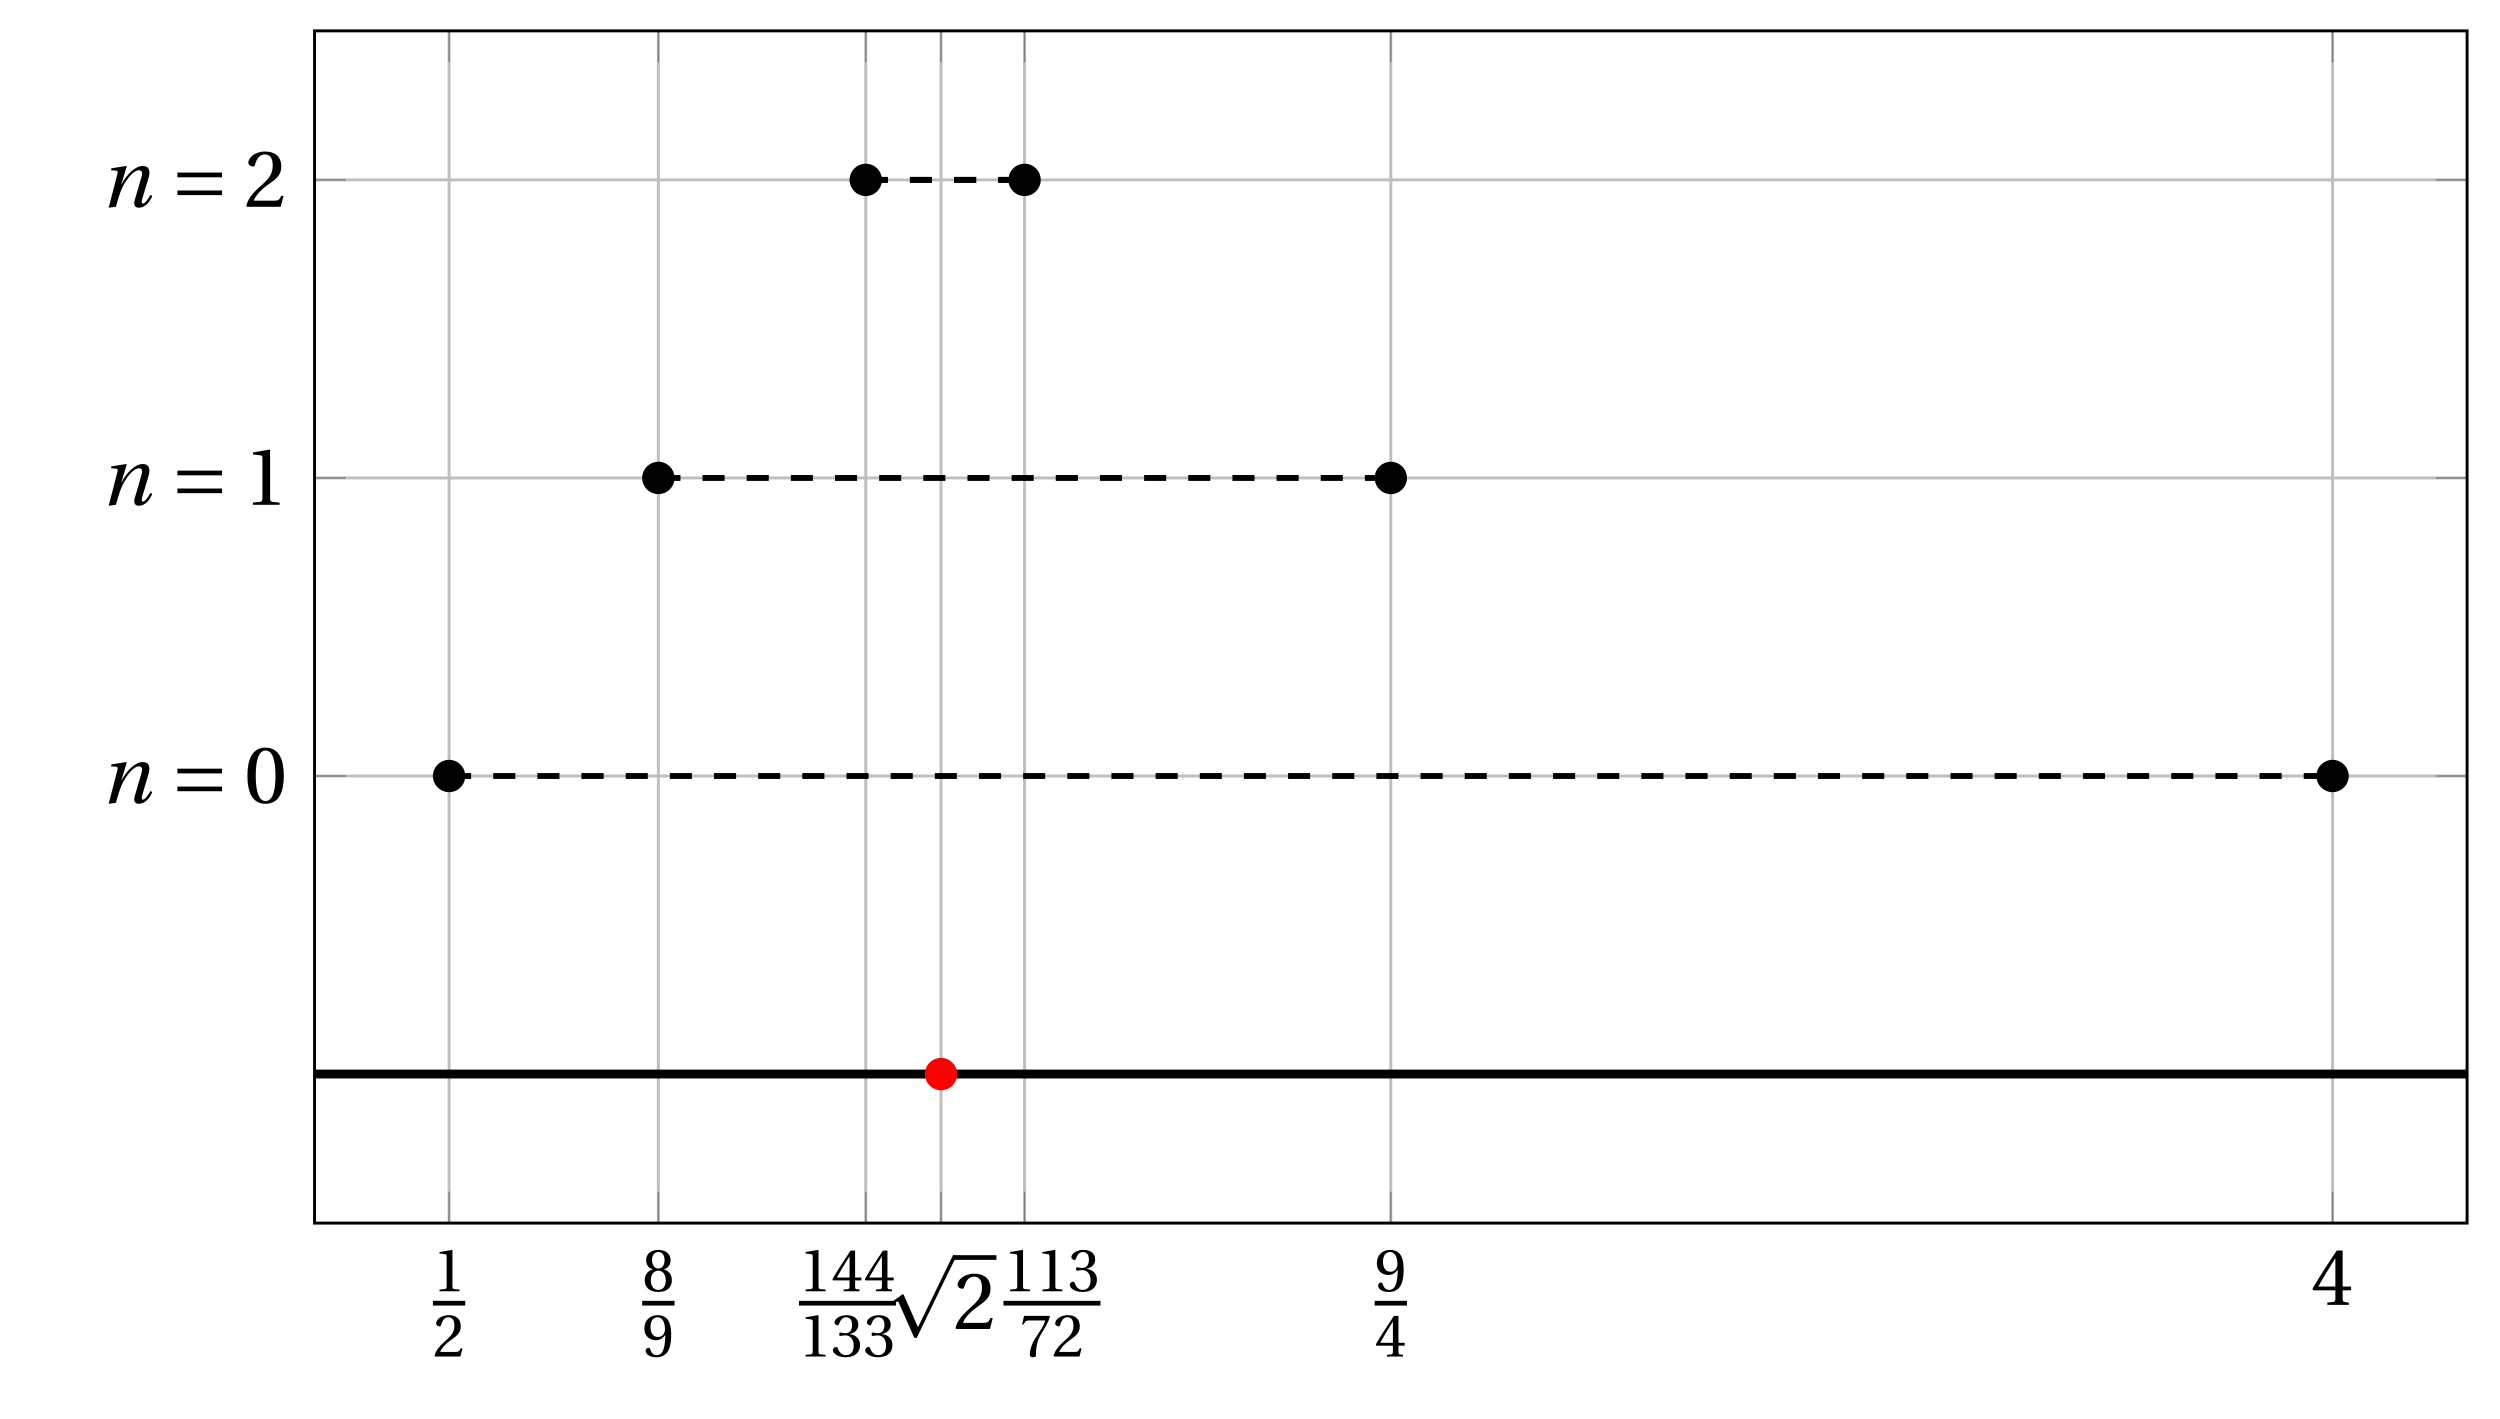
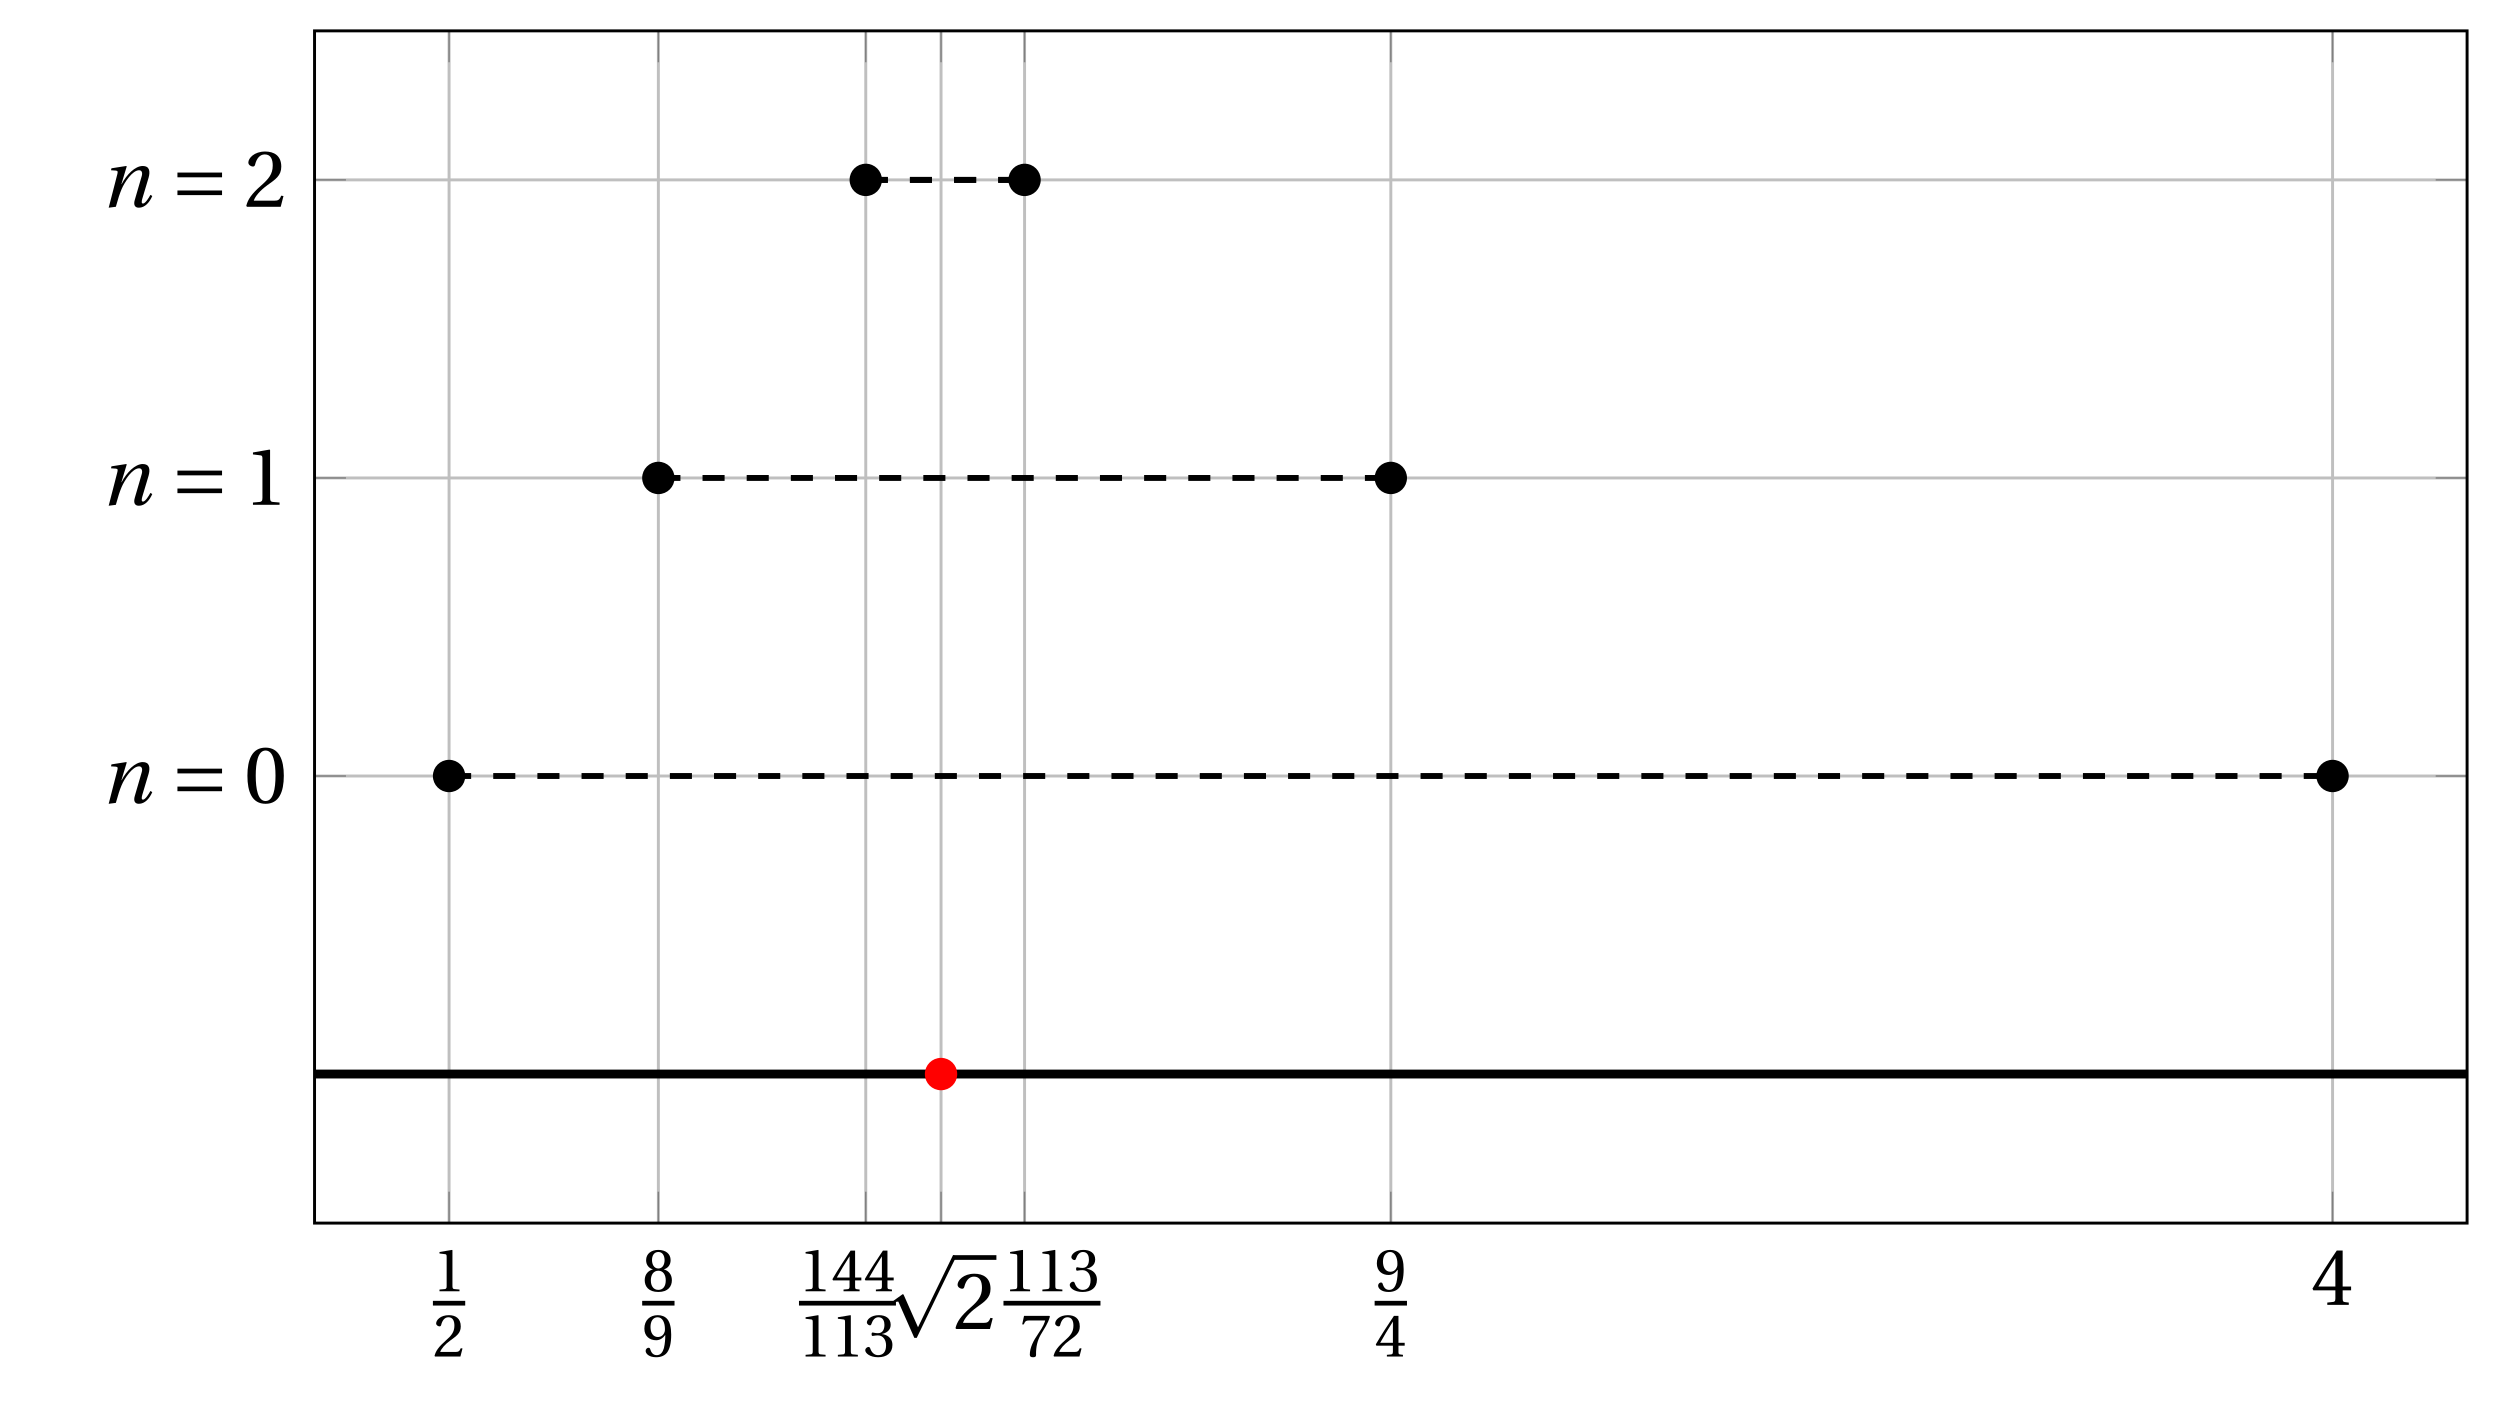
<svg xmlns="http://www.w3.org/2000/svg" xmlns:xlink="http://www.w3.org/1999/xlink" width="337.945pt" height="191.72pt" viewBox="0 0 337.945 191.72" version="1.2">
  <defs>
    <g>
      <symbol overflow="visible" id="glyph0-0">
        <path style="stroke:none;" d="" />
      </symbol>
      <symbol overflow="visible" id="glyph0-1">
        <path style="stroke:none;" d="M 3.594 0 L 3.594 -0.234 L 2.906 -0.297 C 2.734 -0.312 2.641 -0.375 2.641 -0.703 L 2.641 -5.547 L 2.594 -5.594 L 0.891 -5.312 L 0.891 -5.109 L 1.656 -5.016 C 1.797 -5 1.859 -4.938 1.859 -4.688 L 1.859 -0.703 C 1.859 -0.547 1.844 -0.438 1.781 -0.391 C 1.75 -0.328 1.688 -0.297 1.594 -0.297 L 0.891 -0.234 L 0.891 0 Z M 3.594 0 " />
      </symbol>
      <symbol overflow="visible" id="glyph0-2">
        <path style="stroke:none;" d="M 4 -1.094 L 3.766 -1.125 C 3.594 -0.688 3.422 -0.625 3.094 -0.625 L 0.984 -0.625 C 1.125 -1.047 1.609 -1.641 2.375 -2.188 C 3.156 -2.766 3.766 -3.141 3.766 -4.062 C 3.766 -5.203 3.016 -5.594 2.156 -5.594 C 1.016 -5.594 0.438 -4.922 0.438 -4.484 C 0.438 -4.203 0.75 -4.078 0.891 -4.078 C 1.031 -4.078 1.094 -4.156 1.125 -4.297 C 1.266 -4.859 1.578 -5.312 2.094 -5.312 C 2.719 -5.312 2.906 -4.781 2.906 -4.172 C 2.906 -3.297 2.469 -2.797 1.75 -2.172 C 0.734 -1.281 0.375 -0.719 0.219 -0.078 L 0.297 0 L 3.719 0 Z M 4 -1.094 " />
      </symbol>
      <symbol overflow="visible" id="glyph0-3">
        <path style="stroke:none;" d="M 2.188 -2.781 C 2.844 -2.781 3.188 -2.219 3.188 -1.469 C 3.188 -0.75 2.875 -0.188 2.188 -0.188 C 1.5 -0.188 1.172 -0.75 1.172 -1.469 C 1.172 -2.219 1.531 -2.781 2.188 -2.781 Z M 2.188 0.094 C 3.516 0.094 4.016 -0.672 4.016 -1.5 C 4.016 -2.344 3.484 -2.812 2.938 -2.953 L 2.938 -2.969 C 3.438 -3.109 3.844 -3.531 3.844 -4.203 C 3.844 -5.094 3.141 -5.594 2.188 -5.594 C 1.25 -5.594 0.531 -5.094 0.531 -4.203 C 0.531 -3.531 0.938 -3.109 1.438 -2.969 L 1.438 -2.953 C 0.875 -2.812 0.344 -2.344 0.344 -1.5 C 0.344 -0.672 0.844 0.094 2.188 0.094 Z M 2.188 -3.078 C 1.594 -3.078 1.328 -3.656 1.328 -4.219 C 1.328 -4.844 1.625 -5.312 2.188 -5.312 C 2.734 -5.312 3.016 -4.844 3.031 -4.219 C 3.031 -3.656 2.781 -3.078 2.188 -3.078 Z M 2.188 -3.078 " />
      </symbol>
      <symbol overflow="visible" id="glyph0-4">
        <path style="stroke:none;" d="M 1.891 -2.203 C 2.391 -2.203 2.828 -2.5 3.109 -2.906 L 3.125 -2.906 C 3.125 -2.375 3.078 -1.719 2.938 -1.141 C 2.781 -0.594 2.5 -0.188 1.969 -0.188 C 1.406 -0.188 1.203 -0.625 1.078 -1.016 C 1.047 -1.125 0.984 -1.188 0.844 -1.188 C 0.688 -1.188 0.469 -1.016 0.469 -0.766 C 0.469 -0.406 0.891 0.094 1.891 0.094 C 2.562 0.094 3.078 -0.141 3.391 -0.578 C 3.719 -1.047 3.922 -1.781 3.922 -2.969 C 3.922 -4 3.719 -4.656 3.406 -5.047 C 3.094 -5.422 2.641 -5.594 2.109 -5.594 C 1.047 -5.594 0.297 -4.906 0.297 -3.766 C 0.297 -2.734 1.031 -2.203 1.891 -2.203 Z M 2.125 -2.641 C 1.484 -2.641 1.125 -3.203 1.125 -4 C 1.125 -4.75 1.453 -5.312 2.094 -5.312 C 2.766 -5.312 3.078 -4.531 3.078 -3.734 C 3.078 -3.594 3.078 -3.422 3.016 -3.297 C 2.891 -2.906 2.562 -2.641 2.125 -2.641 Z M 2.125 -2.641 " />
      </symbol>
      <symbol overflow="visible" id="glyph0-5">
        <path style="stroke:none;" d="M 2.469 -1.469 L 2.469 -0.641 C 2.469 -0.359 2.375 -0.297 2.188 -0.281 L 1.656 -0.234 L 1.656 0 L 3.828 0 L 3.828 -0.234 L 3.453 -0.281 C 3.266 -0.297 3.219 -0.359 3.219 -0.641 L 3.219 -1.469 L 4.062 -1.469 L 4.062 -1.859 L 3.219 -1.859 L 3.219 -5.5 L 2.609 -5.5 C 1.844 -4.359 0.906 -2.938 0.156 -1.641 L 0.234 -1.469 Z M 0.75 -1.859 C 1.25 -2.766 1.812 -3.703 2.453 -4.703 L 2.469 -4.703 L 2.469 -1.859 Z M 0.75 -1.859 " />
      </symbol>
      <symbol overflow="visible" id="glyph0-6">
        <path style="stroke:none;" d="M 1.078 -3.016 C 1.078 -2.875 1.109 -2.781 1.219 -2.781 C 1.312 -2.781 1.547 -2.859 1.938 -2.859 C 2.641 -2.859 3.031 -2.234 3.031 -1.516 C 3.031 -0.531 2.547 -0.188 1.953 -0.188 C 1.422 -0.188 1.062 -0.594 0.906 -1.062 C 0.859 -1.219 0.781 -1.297 0.656 -1.297 C 0.516 -1.297 0.219 -1.141 0.219 -0.844 C 0.219 -0.484 0.797 0.094 1.953 0.094 C 3.141 0.094 3.891 -0.5 3.891 -1.562 C 3.891 -2.656 2.953 -2.984 2.5 -3.031 L 2.5 -3.062 C 2.938 -3.141 3.656 -3.469 3.656 -4.281 C 3.656 -5.203 2.938 -5.594 2.062 -5.594 C 0.969 -5.594 0.438 -4.969 0.438 -4.625 C 0.438 -4.359 0.719 -4.219 0.844 -4.219 C 0.953 -4.219 1.016 -4.281 1.047 -4.391 C 1.234 -4.953 1.547 -5.312 2 -5.312 C 2.656 -5.312 2.812 -4.734 2.812 -4.281 C 2.812 -3.781 2.641 -3.156 1.938 -3.156 C 1.547 -3.156 1.312 -3.25 1.219 -3.25 C 1.109 -3.25 1.078 -3.156 1.078 -3.016 Z M 1.078 -3.016 " />
      </symbol>
      <symbol overflow="visible" id="glyph0-7">
        <path style="stroke:none;" d="M 0.594 -5.5 L 0.344 -4.344 L 0.562 -4.344 L 0.641 -4.516 C 0.75 -4.75 0.859 -4.875 1.234 -4.875 L 3.453 -4.875 C 3.375 -4.578 3.219 -4.094 2.547 -3.141 C 1.844 -2.125 1.375 -1.203 1.375 -0.234 C 1.375 0.031 1.562 0.094 1.812 0.094 C 2.062 0.094 2.234 0.031 2.219 -0.219 C 2.188 -1.297 2.406 -2.172 2.844 -2.938 C 3.375 -3.859 3.797 -4.375 4.094 -5.406 L 4.016 -5.5 Z M 0.594 -5.5 " />
      </symbol>
      <symbol overflow="visible" id="glyph1-0">
        <path style="stroke:none;" d="" />
      </symbol>
      <symbol overflow="visible" id="glyph1-1">
        <path style="stroke:none;" d="M 4.375 9.109 L 2.469 4.797 C 2.422 4.719 2.406 4.641 2.328 4.641 C 2.297 4.641 2.281 4.656 2.172 4.734 L 1.062 5.531 L 1.219 5.734 C 1.391 5.688 1.578 5.641 1.688 5.641 C 1.703 5.641 1.719 5.641 1.719 5.656 L 3.875 10.547 L 4.203 10.547 C 4.203 10.547 9.297 -0.016 9.344 -0.031 C 9.391 -0.156 9.375 -0.172 9.375 -0.219 C 9.375 -0.344 9.344 -0.641 9.203 -0.641 L 9.109 -0.641 Z M 4.375 9.109 " />
      </symbol>
      <symbol overflow="visible" id="glyph1-2">
        <path style="stroke:none;" d="M 6.969 -1.578 L 6.969 -2.203 L 0.938 -2.203 L 0.938 -1.578 Z M 6.969 -3.984 L 6.969 -4.625 L 0.938 -4.625 L 0.938 -3.984 Z M 6.969 -3.984 " />
      </symbol>
      <symbol overflow="visible" id="glyph2-0">
        <path style="stroke:none;" d="" />
      </symbol>
      <symbol overflow="visible" id="glyph2-1">
        <path style="stroke:none;" d="M 5.328 -1.453 L 5.016 -1.5 C 4.797 -0.906 4.562 -0.828 4.125 -0.828 L 1.312 -0.828 C 1.5 -1.406 2.141 -2.188 3.156 -2.922 C 4.219 -3.688 5.031 -4.188 5.031 -5.422 C 5.031 -6.938 4.016 -7.469 2.859 -7.469 C 1.359 -7.469 0.578 -6.562 0.578 -5.984 C 0.578 -5.609 1 -5.438 1.188 -5.438 C 1.391 -5.438 1.453 -5.547 1.5 -5.734 C 1.688 -6.484 2.109 -7.078 2.797 -7.078 C 3.641 -7.078 3.875 -6.375 3.875 -5.562 C 3.875 -4.391 3.281 -3.734 2.328 -2.891 C 0.984 -1.719 0.5 -0.969 0.297 -0.109 L 0.406 0 L 4.953 0 Z M 5.328 -1.453 " />
      </symbol>
      <symbol overflow="visible" id="glyph2-2">
        <path style="stroke:none;" d="M 3.297 -1.969 L 3.297 -0.844 C 3.297 -0.469 3.172 -0.406 2.906 -0.391 L 2.203 -0.312 L 2.203 0 L 5.109 0 L 5.109 -0.312 L 4.609 -0.375 C 4.359 -0.406 4.281 -0.469 4.281 -0.844 L 4.281 -1.969 L 5.422 -1.969 L 5.422 -2.484 L 4.281 -2.484 L 4.281 -7.344 L 3.484 -7.344 C 2.453 -5.828 1.219 -3.906 0.203 -2.203 L 0.312 -1.969 Z M 1 -2.484 C 1.656 -3.688 2.422 -4.938 3.266 -6.266 L 3.297 -6.266 L 3.297 -2.484 Z M 1 -2.484 " />
      </symbol>
      <symbol overflow="visible" id="glyph2-3">
        <path style="stroke:none;" d="M 2.906 -7.078 C 3.953 -7.078 4.25 -5.453 4.25 -3.672 C 4.25 -1.875 3.953 -0.25 2.906 -0.25 C 1.875 -0.25 1.578 -1.875 1.578 -3.672 C 1.578 -5.453 1.875 -7.078 2.906 -7.078 Z M 2.906 -7.469 C 1.094 -7.469 0.453 -5.859 0.453 -3.672 C 0.453 -1.469 1.094 0.125 2.906 0.125 C 4.719 0.125 5.375 -1.469 5.375 -3.672 C 5.375 -5.859 4.719 -7.469 2.906 -7.469 Z M 2.906 -7.469 " />
      </symbol>
      <symbol overflow="visible" id="glyph2-4">
        <path style="stroke:none;" d="M 4.797 0 L 4.797 -0.312 L 3.875 -0.391 C 3.641 -0.422 3.516 -0.5 3.516 -0.938 L 3.516 -7.406 L 3.453 -7.469 L 1.203 -7.078 L 1.203 -6.812 L 2.219 -6.688 C 2.406 -6.672 2.484 -6.578 2.484 -6.266 L 2.484 -0.938 C 2.484 -0.719 2.453 -0.594 2.391 -0.516 C 2.328 -0.438 2.234 -0.406 2.125 -0.391 L 1.203 -0.312 L 1.203 0 Z M 4.797 0 " />
      </symbol>
      <symbol overflow="visible" id="glyph3-0">
        <path style="stroke:none;" d="" />
      </symbol>
      <symbol overflow="visible" id="glyph3-1">
        <path style="stroke:none;" d="M 2.047 0 C 2.359 -1.125 2.547 -1.719 2.828 -2.391 C 3.234 -3.344 4.297 -4.938 5.188 -4.938 C 5.562 -4.938 5.672 -4.594 5.547 -4.156 L 4.609 -0.938 C 4.422 -0.328 4.562 0.125 5.156 0.125 C 5.984 0.125 6.609 -0.609 6.969 -1.453 L 6.719 -1.609 C 6.516 -1.219 6.031 -0.438 5.719 -0.438 C 5.5 -0.438 5.516 -0.688 5.609 -1.047 L 6.469 -3.922 C 6.719 -4.797 6.594 -5.516 5.688 -5.516 C 4.641 -5.516 3.5 -4.344 2.828 -3.062 L 2.797 -3.062 L 3.516 -5.453 L 3.453 -5.516 L 1.453 -5.203 L 1.391 -4.938 L 2.062 -4.891 C 2.328 -4.859 2.328 -4.719 2.234 -4.359 L 1.078 0.125 Z M 2.047 0 " />
      </symbol>
    </g>
    <clipPath id="clip1">
      <path d="M 42.52 144 L 333.496 144 L 333.496 146 L 42.52 146 Z M 42.52 144 " />
    </clipPath>
  </defs>
  <g id="surface1">
    <path style="fill:none;stroke-width:0.399;stroke-linecap:butt;stroke-linejoin:miter;stroke:rgb(75%,75%,75%);stroke-opacity:1;stroke-miterlimit:10;" d="M 109.275 221.919 L 109.275 383.318 M 137.609 221.919 L 137.609 383.318 M 165.685 221.919 L 165.685 383.318 M 175.876 221.919 L 175.876 383.318 M 187.185 221.919 L 187.185 383.318 M 236.765 221.919 L 236.765 383.318 M 364.256 221.919 L 364.256 383.318 " transform="matrix(0.998542,0,0,-0.998542,-48.41202,386.9309)" />
    <path style="fill:none;stroke-width:0.399;stroke-linecap:butt;stroke-linejoin:miter;stroke:rgb(75%,75%,75%);stroke-opacity:1;stroke-miterlimit:10;" d="M 91.064 282.444 L 382.466 282.444 M 91.064 322.792 L 382.466 322.792 M 91.064 363.144 L 382.466 363.144 " transform="matrix(0.998542,0,0,-0.998542,-48.41202,386.9309)" />
    <path style="fill:none;stroke-width:0.199;stroke-linecap:butt;stroke-linejoin:miter;stroke:rgb(50%,50%,50%);stroke-opacity:1;stroke-miterlimit:10;" d="M 109.275 221.919 L 109.275 226.171 M 137.609 221.919 L 137.609 226.171 M 165.685 221.919 L 165.685 226.171 M 175.876 221.919 L 175.876 226.171 M 187.185 221.919 L 187.185 226.171 M 236.765 221.919 L 236.765 226.171 M 364.256 221.919 L 364.256 226.171 M 109.275 383.318 L 109.275 379.066 M 137.609 383.318 L 137.609 379.066 M 165.685 383.318 L 165.685 379.066 M 175.876 383.318 L 175.876 379.066 M 187.185 383.318 L 187.185 379.066 M 236.765 383.318 L 236.765 379.066 M 364.256 383.318 L 364.256 379.066 " transform="matrix(0.998542,0,0,-0.998542,-48.41202,386.9309)" />
    <path style="fill:none;stroke-width:0.199;stroke-linecap:butt;stroke-linejoin:miter;stroke:rgb(50%,50%,50%);stroke-opacity:1;stroke-miterlimit:10;" d="M 91.064 282.444 L 95.317 282.444 M 91.064 322.792 L 95.317 322.792 M 91.064 363.144 L 95.317 363.144 M 382.466 282.444 L 378.214 282.444 M 382.466 322.792 L 378.214 322.792 M 382.466 363.144 L 378.214 363.144 " transform="matrix(0.998542,0,0,-0.998542,-48.41202,386.9309)" />
    <path style="fill:none;stroke-width:0.399;stroke-linecap:butt;stroke-linejoin:miter;stroke:rgb(0%,0%,0%);stroke-opacity:1;stroke-miterlimit:10;" d="M 91.064 221.919 L 91.064 383.318 L 382.466 383.318 L 382.466 221.919 Z M 91.064 221.919 " transform="matrix(0.998542,0,0,-0.998542,-48.41202,386.9309)" />
    <g style="fill:rgb(0%,0%,0%);fill-opacity:1;">
      <use xlink:href="#glyph0-1" x="58.519" y="174.553" />
    </g>
    <path style="fill:none;stroke-width:0.638;stroke-linecap:butt;stroke-linejoin:miter;stroke:rgb(0%,0%,0%);stroke-opacity:1;stroke-miterlimit:10;" d="M 0.001 0.001 L 4.374 0.001 " transform="matrix(0.998542,0,0,-0.998542,58.51881,176.1647)" />
    <g style="fill:rgb(0%,0%,0%);fill-opacity:1;">
      <use xlink:href="#glyph0-2" x="58.519" y="183.375" />
    </g>
    <g style="fill:rgb(0%,0%,0%);fill-opacity:1;">
      <use xlink:href="#glyph0-3" x="86.808" y="174.553" />
    </g>
    <path style="fill:none;stroke-width:0.638;stroke-linecap:butt;stroke-linejoin:miter;stroke:rgb(0%,0%,0%);stroke-opacity:1;stroke-miterlimit:10;" d="M 0 0.001 L 4.378 0.001 " transform="matrix(0.998542,0,0,-0.998542,86.8085,176.1647)" />
    <g style="fill:rgb(0%,0%,0%);fill-opacity:1;">
      <use xlink:href="#glyph0-4" x="86.808" y="183.375" />
    </g>
    <g style="fill:rgb(0%,0%,0%);fill-opacity:1;">
      <use xlink:href="#glyph0-1" x="108.006" y="174.553" />
      <use xlink:href="#glyph0-5" x="112.371" y="174.553" />
    </g>
    <g style="fill:rgb(0%,0%,0%);fill-opacity:1;">
      <use xlink:href="#glyph0-5" x="116.745" y="174.553" />
    </g>
    <path style="fill:none;stroke-width:0.638;stroke-linecap:butt;stroke-linejoin:miter;stroke:rgb(0%,0%,0%);stroke-opacity:1;stroke-miterlimit:10;" d="M -0.002 0.001 L 13.127 0.001 " transform="matrix(0.998542,0,0,-0.998542,108.0055,176.1647)" />
    <g style="fill:rgb(0%,0%,0%);fill-opacity:1;">
      <use xlink:href="#glyph0-1" x="108.006" y="183.375" />
-       <use xlink:href="#glyph0-6" x="112.371" y="183.375" />
+       <use xlink:href="#glyph0-1" x="112.371" y="183.375" />
    </g>
    <g style="fill:rgb(0%,0%,0%);fill-opacity:1;">
      <use xlink:href="#glyph0-6" x="116.745" y="183.375" />
    </g>
    <g style="fill:rgb(0%,0%,0%);fill-opacity:1;">
      <use xlink:href="#glyph1-1" x="119.72" y="170.303" />
    </g>
    <path style="fill:none;stroke-width:0.634;stroke-linecap:butt;stroke-linejoin:miter;stroke:rgb(0%,0%,0%);stroke-opacity:1;stroke-miterlimit:10;" d="M -0.002 -0.002 L 5.835 -0.002 " transform="matrix(0.998542,0,0,-0.998542,128.8651,169.9867)" />
    <g style="fill:rgb(0%,0%,0%);fill-opacity:1;">
      <use xlink:href="#glyph2-1" x="128.865" y="179.649" />
    </g>
    <g style="fill:rgb(0%,0%,0%);fill-opacity:1;">
      <use xlink:href="#glyph0-1" x="135.649" y="174.553" />
      <use xlink:href="#glyph0-1" x="140.015" y="174.553" />
    </g>
    <g style="fill:rgb(0%,0%,0%);fill-opacity:1;">
      <use xlink:href="#glyph0-6" x="144.389" y="174.553" />
    </g>
    <path style="fill:none;stroke-width:0.638;stroke-linecap:butt;stroke-linejoin:miter;stroke:rgb(0%,0%,0%);stroke-opacity:1;stroke-miterlimit:10;" d="M -0.001 0.001 L 13.128 0.001 " transform="matrix(0.998542,0,0,-0.998542,135.6492,176.1647)" />
    <g style="fill:rgb(0%,0%,0%);fill-opacity:1;">
      <use xlink:href="#glyph0-7" x="137.833" y="183.375" />
      <use xlink:href="#glyph0-2" x="142.199" y="183.375" />
    </g>
    <g style="fill:rgb(0%,0%,0%);fill-opacity:1;">
      <use xlink:href="#glyph0-4" x="185.821" y="174.553" />
    </g>
    <path style="fill:none;stroke-width:0.638;stroke-linecap:butt;stroke-linejoin:miter;stroke:rgb(0%,0%,0%);stroke-opacity:1;stroke-miterlimit:10;" d="M -0.001 0.001 L 4.377 0.001 " transform="matrix(0.998542,0,0,-0.998542,185.8209,176.1647)" />
    <g style="fill:rgb(0%,0%,0%);fill-opacity:1;">
      <use xlink:href="#glyph0-5" x="185.821" y="183.375" />
    </g>
    <g style="fill:rgb(0%,0%,0%);fill-opacity:1;">
      <use xlink:href="#glyph2-2" x="312.394" y="176.391" />
    </g>
    <g style="fill:rgb(0%,0%,0%);fill-opacity:1;">
      <use xlink:href="#glyph3-1" x="13.614" y="108.531" />
    </g>
    <g style="fill:rgb(0%,0%,0%);fill-opacity:1;">
      <use xlink:href="#glyph1-2" x="23.047" y="108.531" />
    </g>
    <g style="fill:rgb(0%,0%,0%);fill-opacity:1;">
      <use xlink:href="#glyph2-3" x="32.992" y="108.531" />
    </g>
    <g style="fill:rgb(0%,0%,0%);fill-opacity:1;">
      <use xlink:href="#glyph3-1" x="13.614" y="68.241" />
    </g>
    <g style="fill:rgb(0%,0%,0%);fill-opacity:1;">
      <use xlink:href="#glyph1-2" x="23.047" y="68.241" />
    </g>
    <g style="fill:rgb(0%,0%,0%);fill-opacity:1;">
      <use xlink:href="#glyph2-4" x="32.992" y="68.241" />
    </g>
    <g style="fill:rgb(0%,0%,0%);fill-opacity:1;">
      <use xlink:href="#glyph3-1" x="13.614" y="27.952" />
    </g>
    <g style="fill:rgb(0%,0%,0%);fill-opacity:1;">
      <use xlink:href="#glyph1-2" x="23.047" y="27.952" />
    </g>
    <g style="fill:rgb(0%,0%,0%);fill-opacity:1;">
      <use xlink:href="#glyph2-1" x="32.992" y="27.952" />
    </g>
    <path style="fill:none;stroke-width:0.797;stroke-linecap:butt;stroke-linejoin:miter;stroke:rgb(0%,0%,0%);stroke-opacity:1;stroke-dasharray:2.989,2.989;stroke-miterlimit:10;" d="M 109.275 282.444 L 364.256 282.444 " transform="matrix(0.998542,0,0,-0.998542,-48.41202,386.9309)" />
    <path style="fill:none;stroke-width:0.797;stroke-linecap:butt;stroke-linejoin:miter;stroke:rgb(0%,0%,0%);stroke-opacity:1;stroke-dasharray:2.989,2.989;stroke-miterlimit:10;" d="M 137.609 322.792 L 236.765 322.792 " transform="matrix(0.998542,0,0,-0.998542,-48.41202,386.9309)" />
    <path style="fill:none;stroke-width:0.797;stroke-linecap:butt;stroke-linejoin:miter;stroke:rgb(0%,0%,0%);stroke-opacity:1;stroke-dasharray:2.989,2.989;stroke-miterlimit:10;" d="M 165.685 363.144 L 187.185 363.144 " transform="matrix(0.998542,0,0,-0.998542,-48.41202,386.9309)" />
    <path style="fill:none;stroke-width:0.797;stroke-linecap:butt;stroke-linejoin:miter;stroke:rgb(0%,0%,0%);stroke-opacity:1;stroke-dasharray:2.989,2.989;stroke-miterlimit:10;" d="M 165.685 363.144 L 187.185 363.144 " transform="matrix(0.998542,0,0,-0.998542,-48.41202,386.9309)" />
    <g clip-path="url(#clip1)" clip-rule="nonzero">
      <path style="fill:none;stroke-width:1.196;stroke-linecap:butt;stroke-linejoin:miter;stroke:rgb(0%,0%,0%);stroke-opacity:1;stroke-miterlimit:10;" d="M 0.002 242.096 L 400.68 242.096 " transform="matrix(0.998542,0,0,-0.998542,-48.41202,386.9309)" />
    </g>
    <path style="fill-rule:nonzero;fill:rgb(0%,0%,0%);fill-opacity:1;stroke-width:0.399;stroke-linecap:butt;stroke-linejoin:miter;stroke:rgb(0%,0%,0%);stroke-opacity:1;stroke-miterlimit:10;" d="M 111.27 282.444 C 111.27 283.544 110.378 284.436 109.275 284.436 C 108.175 284.436 107.283 283.544 107.283 282.444 C 107.283 281.345 108.175 280.453 109.275 280.453 C 110.378 280.453 111.27 281.345 111.27 282.444 Z M 111.27 282.444 " transform="matrix(0.998542,0,0,-0.998542,-48.41202,386.9309)" />
    <path style="fill-rule:nonzero;fill:rgb(0%,0%,0%);fill-opacity:1;stroke-width:0.399;stroke-linecap:butt;stroke-linejoin:miter;stroke:rgb(0%,0%,0%);stroke-opacity:1;stroke-miterlimit:10;" d="M 366.247 282.444 C 366.247 283.544 365.355 284.436 364.256 284.436 C 363.153 284.436 362.261 283.544 362.261 282.444 C 362.261 281.345 363.153 280.453 364.256 280.453 C 365.355 280.453 366.247 281.345 366.247 282.444 Z M 366.247 282.444 " transform="matrix(0.998542,0,0,-0.998542,-48.41202,386.9309)" />
    <path style="fill-rule:nonzero;fill:rgb(0%,0%,0%);fill-opacity:1;stroke-width:0.399;stroke-linecap:butt;stroke-linejoin:miter;stroke:rgb(0%,0%,0%);stroke-opacity:1;stroke-miterlimit:10;" d="M 139.6 322.792 C 139.6 323.895 138.708 324.787 137.609 324.787 C 136.506 324.787 135.614 323.895 135.614 322.792 C 135.614 321.693 136.506 320.801 137.609 320.801 C 138.708 320.801 139.6 321.693 139.6 322.792 Z M 139.6 322.792 " transform="matrix(0.998542,0,0,-0.998542,-48.41202,386.9309)" />
    <path style="fill-rule:nonzero;fill:rgb(0%,0%,0%);fill-opacity:1;stroke-width:0.399;stroke-linecap:butt;stroke-linejoin:miter;stroke:rgb(0%,0%,0%);stroke-opacity:1;stroke-miterlimit:10;" d="M 238.756 322.792 C 238.756 323.895 237.864 324.787 236.765 324.787 C 235.666 324.787 234.774 323.895 234.774 322.792 C 234.774 321.693 235.666 320.801 236.765 320.801 C 237.864 320.801 238.756 321.693 238.756 322.792 Z M 238.756 322.792 " transform="matrix(0.998542,0,0,-0.998542,-48.41202,386.9309)" />
    <path style="fill-rule:nonzero;fill:rgb(0%,0%,0%);fill-opacity:1;stroke-width:0.399;stroke-linecap:butt;stroke-linejoin:miter;stroke:rgb(0%,0%,0%);stroke-opacity:1;stroke-miterlimit:10;" d="M 167.68 363.144 C 167.68 364.243 166.788 365.135 165.685 365.135 C 164.586 365.135 163.694 364.243 163.694 363.144 C 163.694 362.041 164.586 361.149 165.685 361.149 C 166.788 361.149 167.68 362.041 167.68 363.144 Z M 167.68 363.144 " transform="matrix(0.998542,0,0,-0.998542,-48.41202,386.9309)" />
    <path style="fill-rule:nonzero;fill:rgb(0%,0%,0%);fill-opacity:1;stroke-width:0.399;stroke-linecap:butt;stroke-linejoin:miter;stroke:rgb(0%,0%,0%);stroke-opacity:1;stroke-miterlimit:10;" d="M 189.176 363.144 C 189.176 364.243 188.284 365.135 187.185 365.135 C 186.082 365.135 185.19 364.243 185.19 363.144 C 185.19 362.041 186.082 361.149 187.185 361.149 C 188.284 361.149 189.176 362.041 189.176 363.144 Z M 189.176 363.144 " transform="matrix(0.998542,0,0,-0.998542,-48.41202,386.9309)" />
    <path style="fill-rule:nonzero;fill:rgb(100%,0%,0%);fill-opacity:1;stroke-width:0.399;stroke-linecap:butt;stroke-linejoin:miter;stroke:rgb(100%,0%,0%);stroke-opacity:1;stroke-miterlimit:10;" d="M 177.867 242.096 C 177.867 243.196 176.975 244.088 175.876 244.088 C 174.776 244.088 173.884 243.196 173.884 242.096 C 173.884 240.993 174.776 240.101 175.876 240.101 C 176.975 240.101 177.867 240.993 177.867 242.096 Z M 177.867 242.096 " transform="matrix(0.998542,0,0,-0.998542,-48.41202,386.9309)" />
  </g>
</svg>
